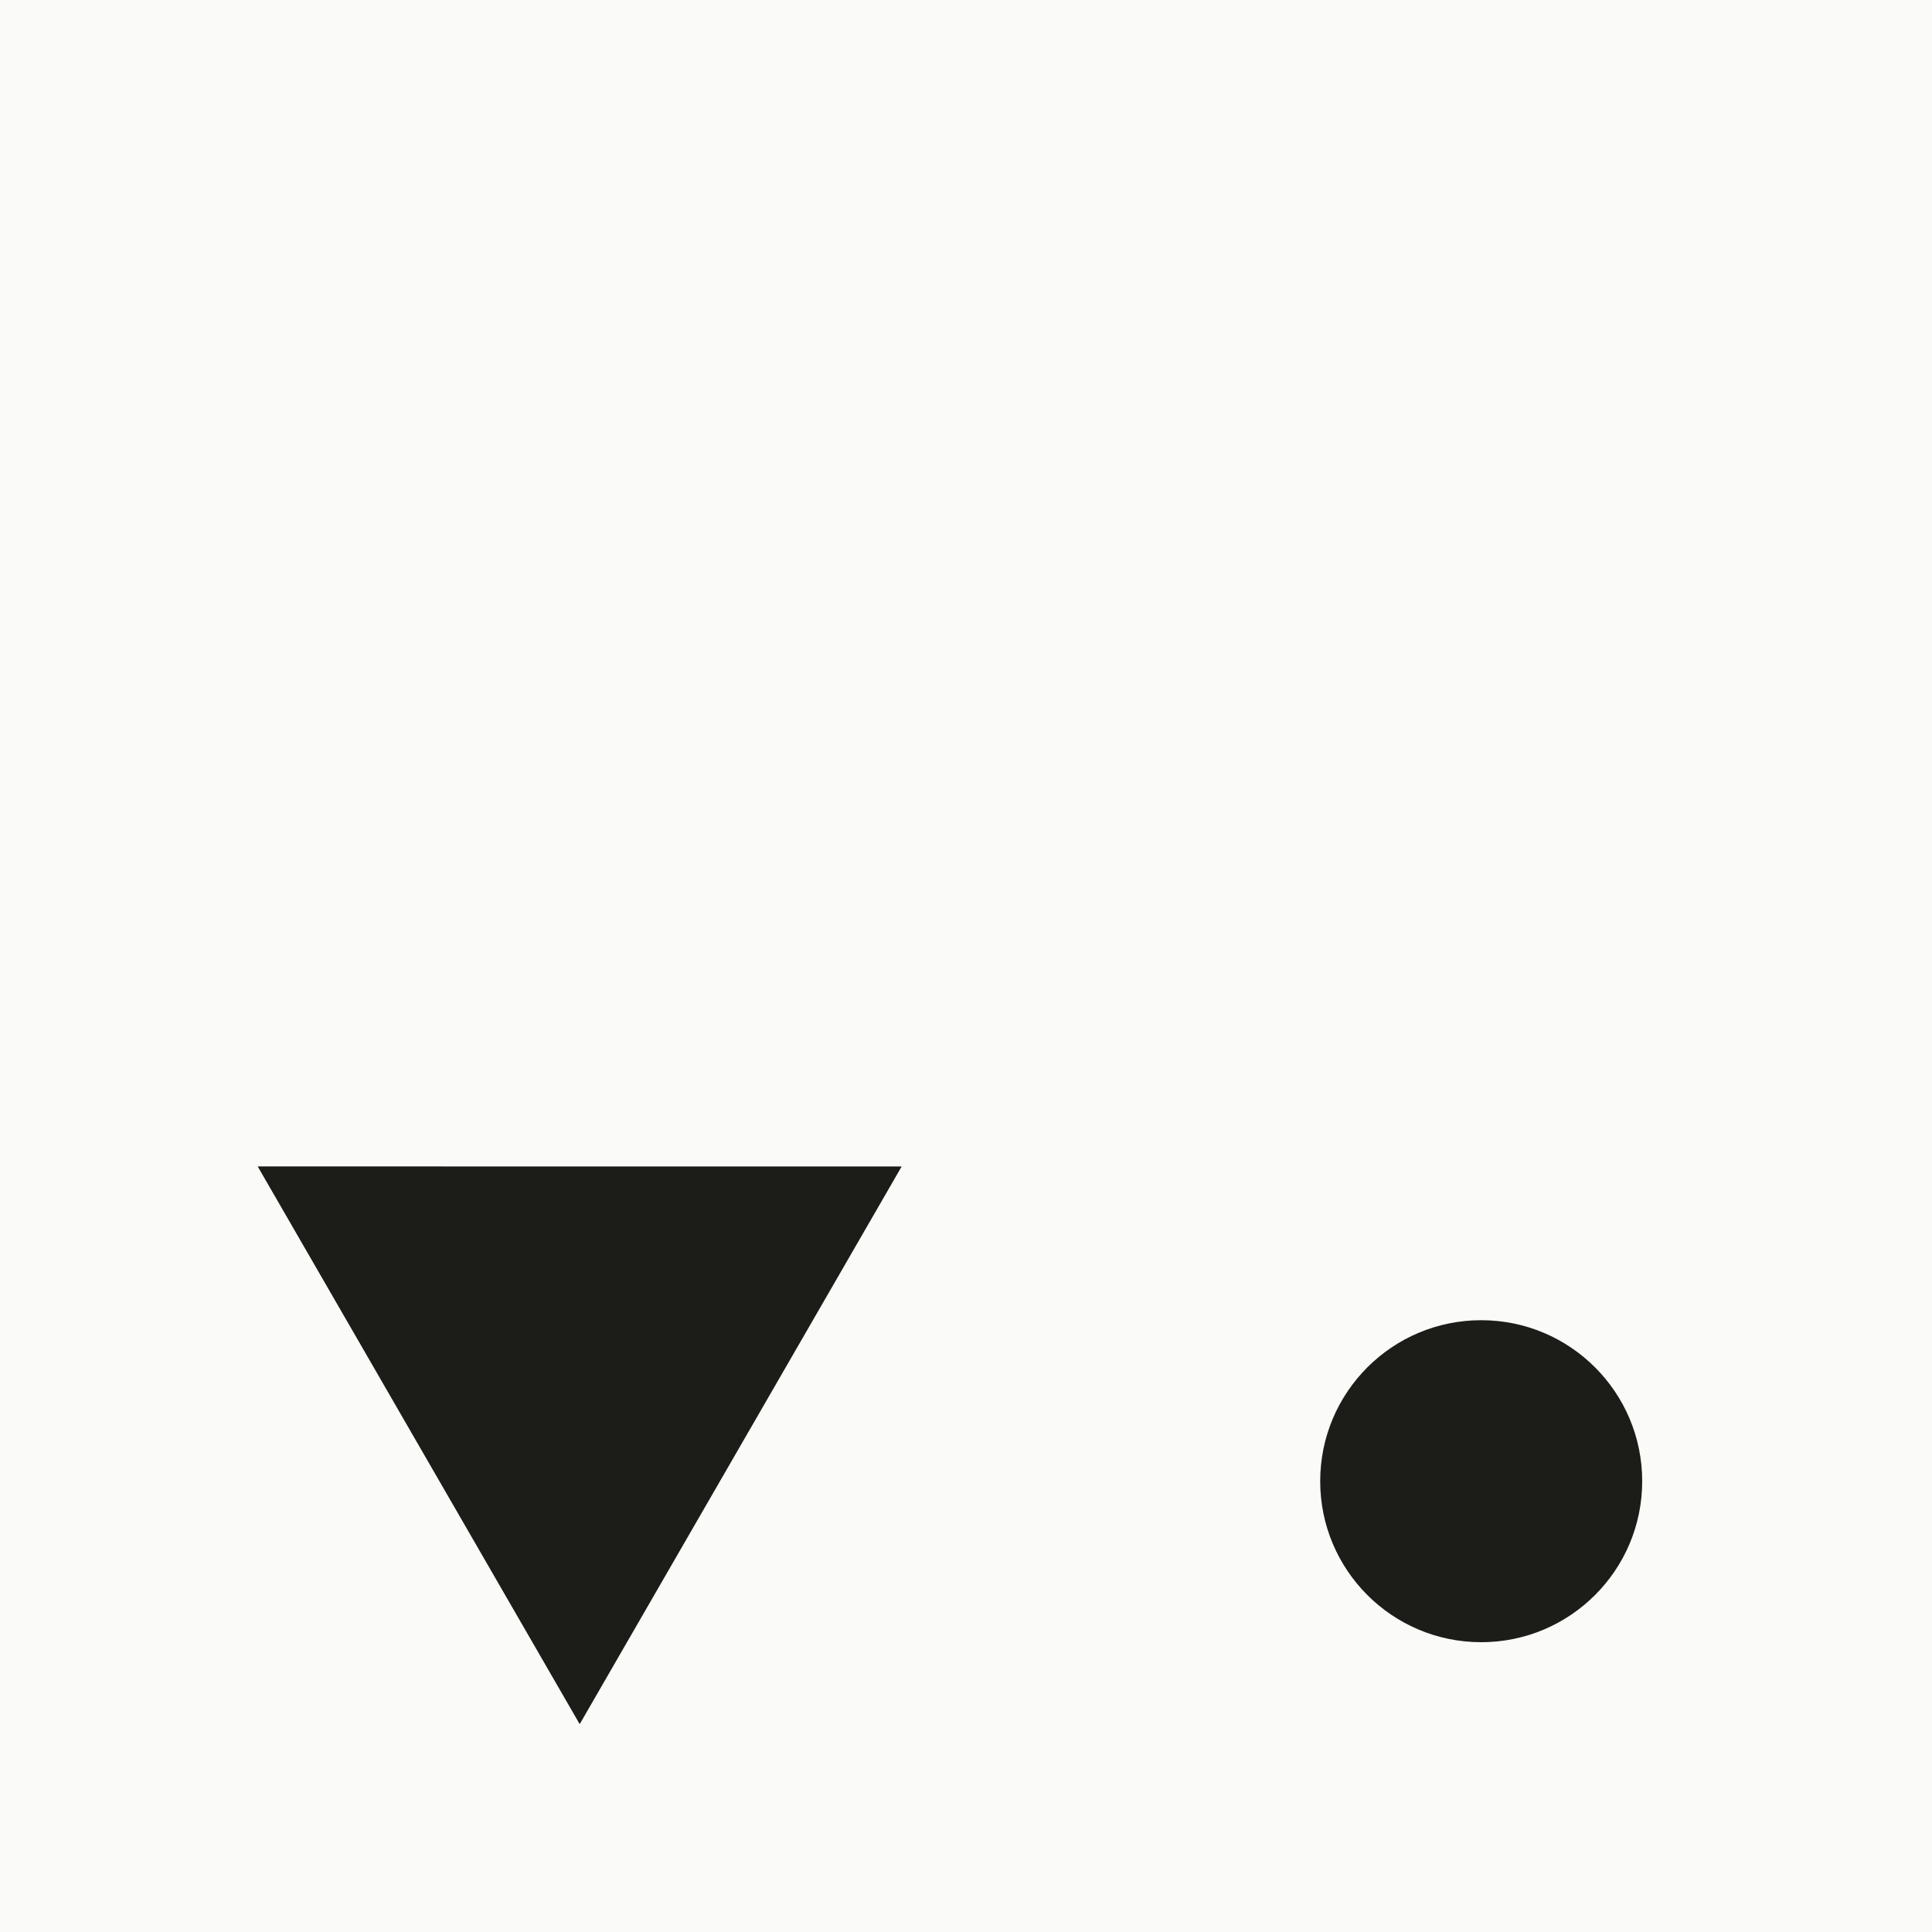
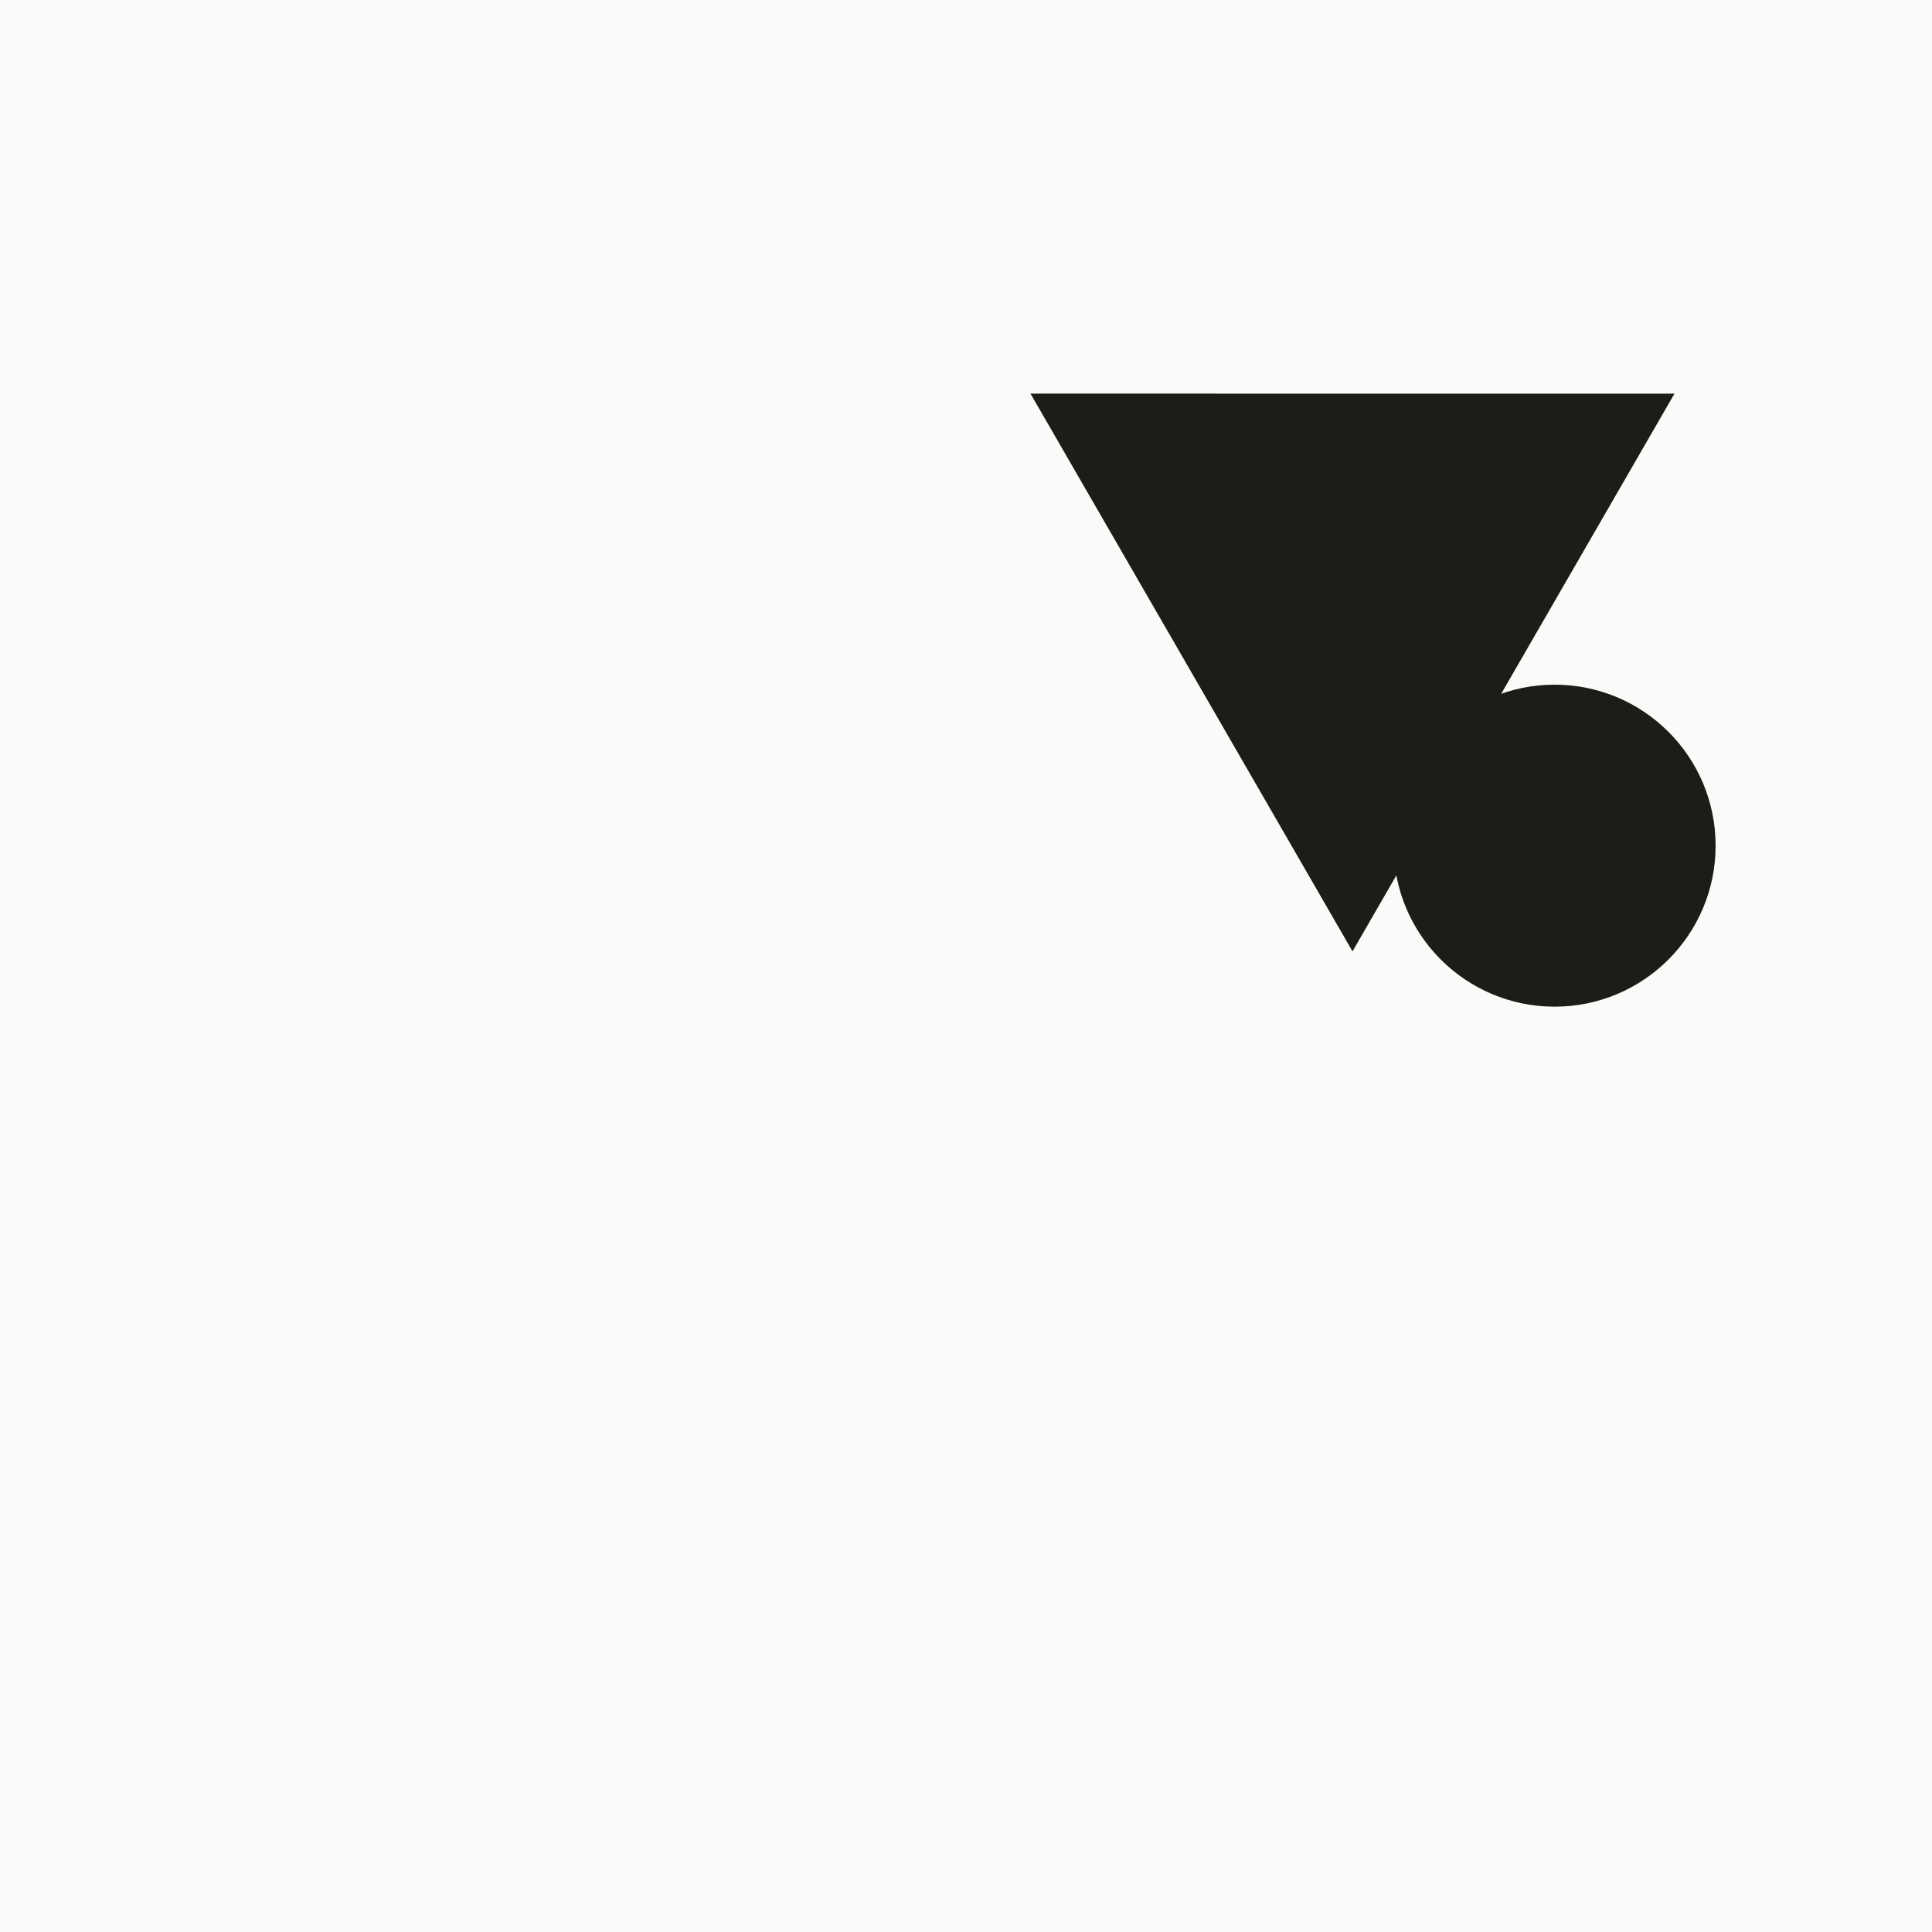
<svg xmlns="http://www.w3.org/2000/svg" viewBox="0 0 600 600" width="600" height="600">
  <rect width="600" height="600" fill="#FAFAF8" />
-   <polygon points="180.0,304.5 80.0,477.7 280.0,477.7" fill="#1C1C19" transform="rotate(60 180 420)" />
-   <circle cx="460" cy="460" r="50" fill="#1C1C19" />
+   <polygon points="420.0,64.5 320.0,237.7 520.0,237.7" fill="#1C1C19" transform="rotate(60 420 180)" />
+   <circle cx="482.797" cy="262.632" r="50" fill="#1C1C19" />
</svg>
